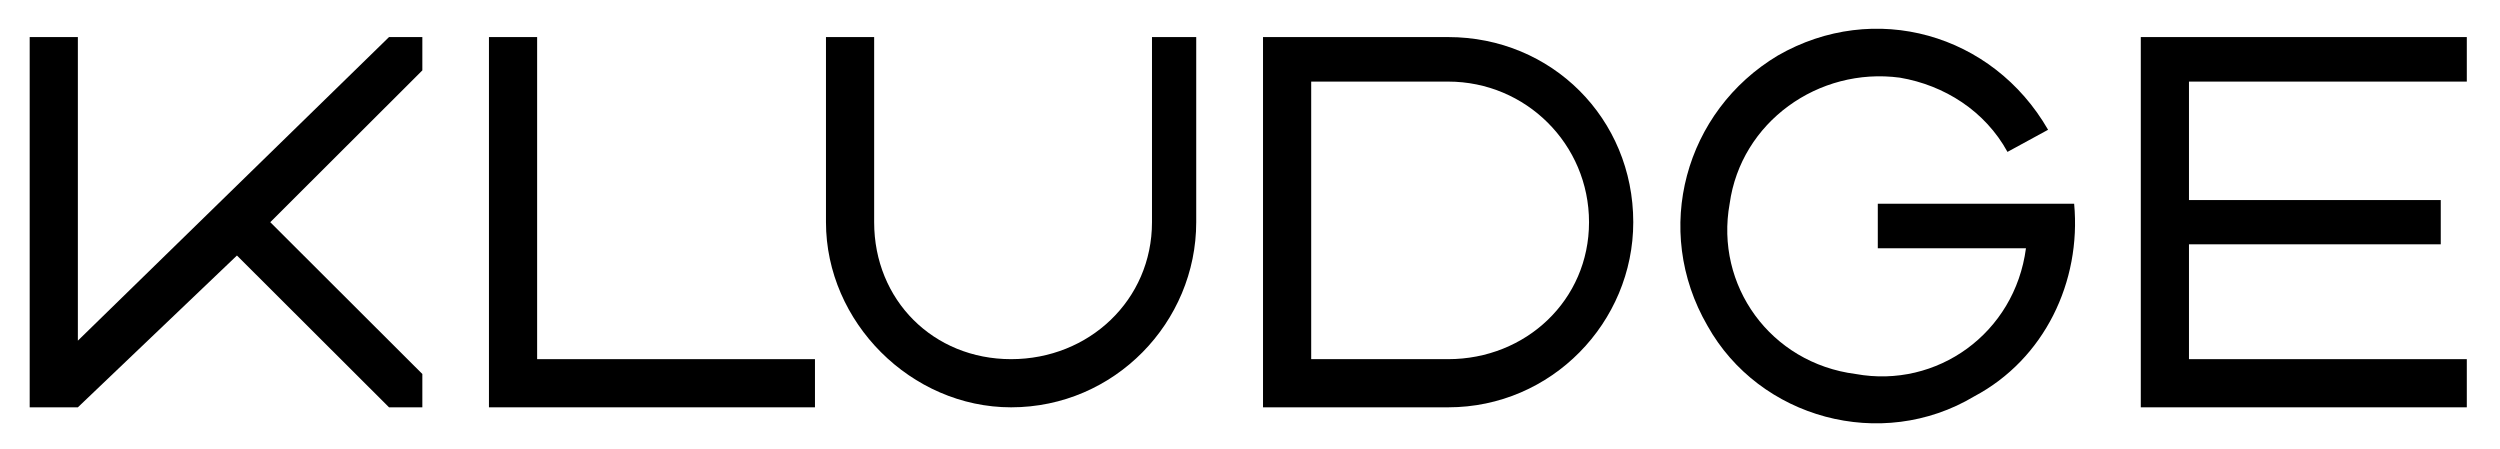
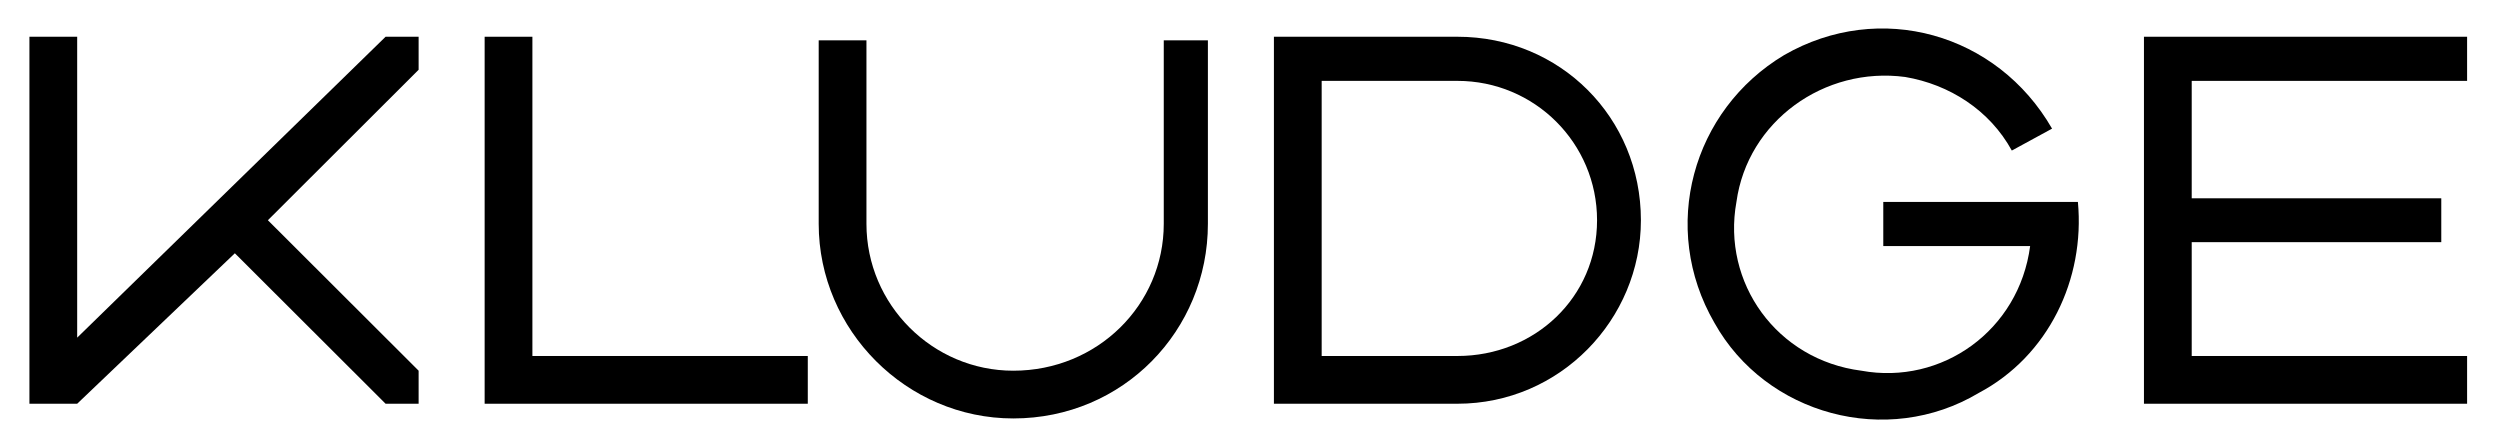
- <svg xmlns="http://www.w3.org/2000/svg" xmlns:xlink="http://www.w3.org/1999/xlink" width="139.472pt" height="25.002pt" viewBox="0 0 139.472 25.002" version="1.1">
+ <svg xmlns="http://www.w3.org/2000/svg" xmlns:xlink="http://www.w3.org/1999/xlink" width="140.712pt" height="25.002pt" viewBox="0 0 140.712 25.002" version="1.1">
  <defs>
    <g>
      <symbol overflow="visible" id="glyph0-0">
        <path style="stroke:none;" d="M 1.031 0 L 9.297 0 L 9.297 -10.953 L 1.031 -10.953 Z M 2.062 -1.031 L 2.062 -9.922 L 8.266 -9.922 L 8.266 -1.031 Z M 2.062 -1.031 " />
      </symbol>
      <symbol overflow="visible" id="glyph0-1">
        <path style="stroke:none;" d="M 1.656 -21.281 L 1.656 -0.625 L 4.344 -0.625 L 13.219 -9.094 L 21.703 -0.625 L 23.562 -0.625 L 23.562 -2.484 L 15.078 -10.953 L 23.562 -19.422 L 23.562 -21.281 L 21.703 -21.281 L 4.344 -4.344 L 4.344 -21.281 Z M 1.656 -21.281 " />
      </symbol>
      <symbol overflow="visible" id="glyph0-2">
        <path style="stroke:none;" d="M 1.656 -21.281 L 1.656 -0.625 L 19.844 -0.625 L 19.844 -3.312 L 4.344 -3.312 L 4.344 -21.281 Z M 1.656 -21.281 " />
      </symbol>
      <symbol overflow="visible" id="glyph0-3">
-         <path style="stroke:none;" d="M 1.656 -21.281 L 1.656 -10.953 C 1.656 -5.375 6.406 -0.625 11.984 -0.625 C 17.766 -0.625 22.312 -5.375 22.312 -10.953 L 22.312 -21.281 L 19.844 -21.281 L 19.844 -10.953 C 19.844 -6.609 16.328 -3.312 11.984 -3.312 C 7.641 -3.312 4.344 -6.609 4.344 -10.953 L 4.344 -21.281 Z M 1.656 -21.281 " />
+         <path style="stroke:none;" d="M 1.656 -21.078 L 1.656 -10.75 C 1.656 -4.75 6.609 0.203 12.609 0.203 C 18.797 0.203 23.562 -4.75 23.562 -10.75 L 23.562 -21.078 L 21.078 -21.078 L 21.078 -10.75 C 21.078 -6.203 17.359 -2.484 12.609 -2.484 C 8.062 -2.484 4.344 -6.203 4.344 -10.75 L 4.344 -21.078 Z M 1.656 -21.078 " />
      </symbol>
      <symbol overflow="visible" id="glyph0-4">
        <path style="stroke:none;" d="M 1.656 -0.625 L 4.344 -3.312 L 11.984 -3.312 C 16.328 -3.312 19.844 -6.609 19.844 -10.953 C 19.844 -15.297 16.328 -18.797 11.984 -18.797 L 4.344 -18.797 L 1.656 -21.281 L 11.984 -21.281 C 17.766 -21.281 22.312 -16.734 22.312 -10.953 C 22.312 -5.375 17.766 -0.625 11.984 -0.625 Z M 1.656 -0.625 L 4.344 -3.312 L 4.344 -18.797 L 1.656 -21.281 Z M 1.656 -0.625 " />
      </symbol>
      <symbol overflow="visible" id="glyph0-5">
        <path style="stroke:none;" d="M 22.312 -16.109 L 20.047 -14.875 C 18.797 -17.156 16.531 -18.594 14.047 -19.016 C 9.5 -19.625 5.172 -16.531 4.547 -11.984 C 3.719 -7.438 6.812 -3.094 11.578 -2.484 C 16.109 -1.656 20.453 -4.75 21.078 -9.5 L 12.812 -9.5 L 12.812 -11.984 L 23.766 -11.984 C 24.172 -7.641 22.109 -3.312 18.188 -1.234 C 13.016 1.859 6.203 0 3.312 -5.172 C 0.203 -10.531 2.062 -17.156 7.234 -20.25 C 12.609 -23.344 19.219 -21.484 22.312 -16.109 Z M 22.312 -16.109 " />
      </symbol>
      <symbol overflow="visible" id="glyph0-6">
        <path style="stroke:none;" d="M 1.656 -21.281 L 1.656 -0.625 L 19.844 -0.625 L 19.844 -3.312 L 4.344 -3.312 L 4.344 -9.719 L 18.391 -9.719 L 18.391 -12.188 L 4.344 -12.188 L 4.344 -18.797 L 19.844 -18.797 L 19.844 -21.281 Z M 1.656 -21.281 " />
      </symbol>
    </g>
    <clipPath id="clip1">
-       <path d="M 92 0 L 117 0 L 117 25.004 L 92 25.004 Z M 92 0 " />
+       <path d="M 93 0 L 118 0 L 118 25.004 L 93 25.004 Z M 93 0 " />
    </clipPath>
  </defs>
  <g id="surface1">
    <g style="fill:rgb(0%,0%,0%);fill-opacity:1;">
      <use xlink:href="#glyph0-1" x="0" y="23.349" />
    </g>
    <g style="fill:rgb(0%,0%,0%);fill-opacity:1;">
      <use xlink:href="#glyph0-2" x="25.622" y="23.349" />
    </g>
    <g style="fill:rgb(0%,0%,0%);fill-opacity:1;">
      <use xlink:href="#glyph0-3" x="44.424" y="23.349" />
    </g>
    <g style="fill:rgb(0%,0%,0%);fill-opacity:1;">
-       <use xlink:href="#glyph0-4" x="68.806" y="23.349" />
+       <use xlink:href="#glyph0-4" x="70.046" y="23.349" />
    </g>
    <g clip-path="url(#clip1)" clip-rule="nonzero">
      <g style="fill:rgb(0%,0%,0%);fill-opacity:1;">
-         <use xlink:href="#glyph0-5" x="91.948" y="23.349" />
+         <use xlink:href="#glyph0-5" x="93.188" y="23.349" />
      </g>
    </g>
    <g style="fill:rgb(0%,0%,0%);fill-opacity:1;">
-       <use xlink:href="#glyph0-6" x="117.776" y="23.349" />
+       <use xlink:href="#glyph0-6" x="119.016" y="23.349" />
    </g>
  </g>
</svg>
